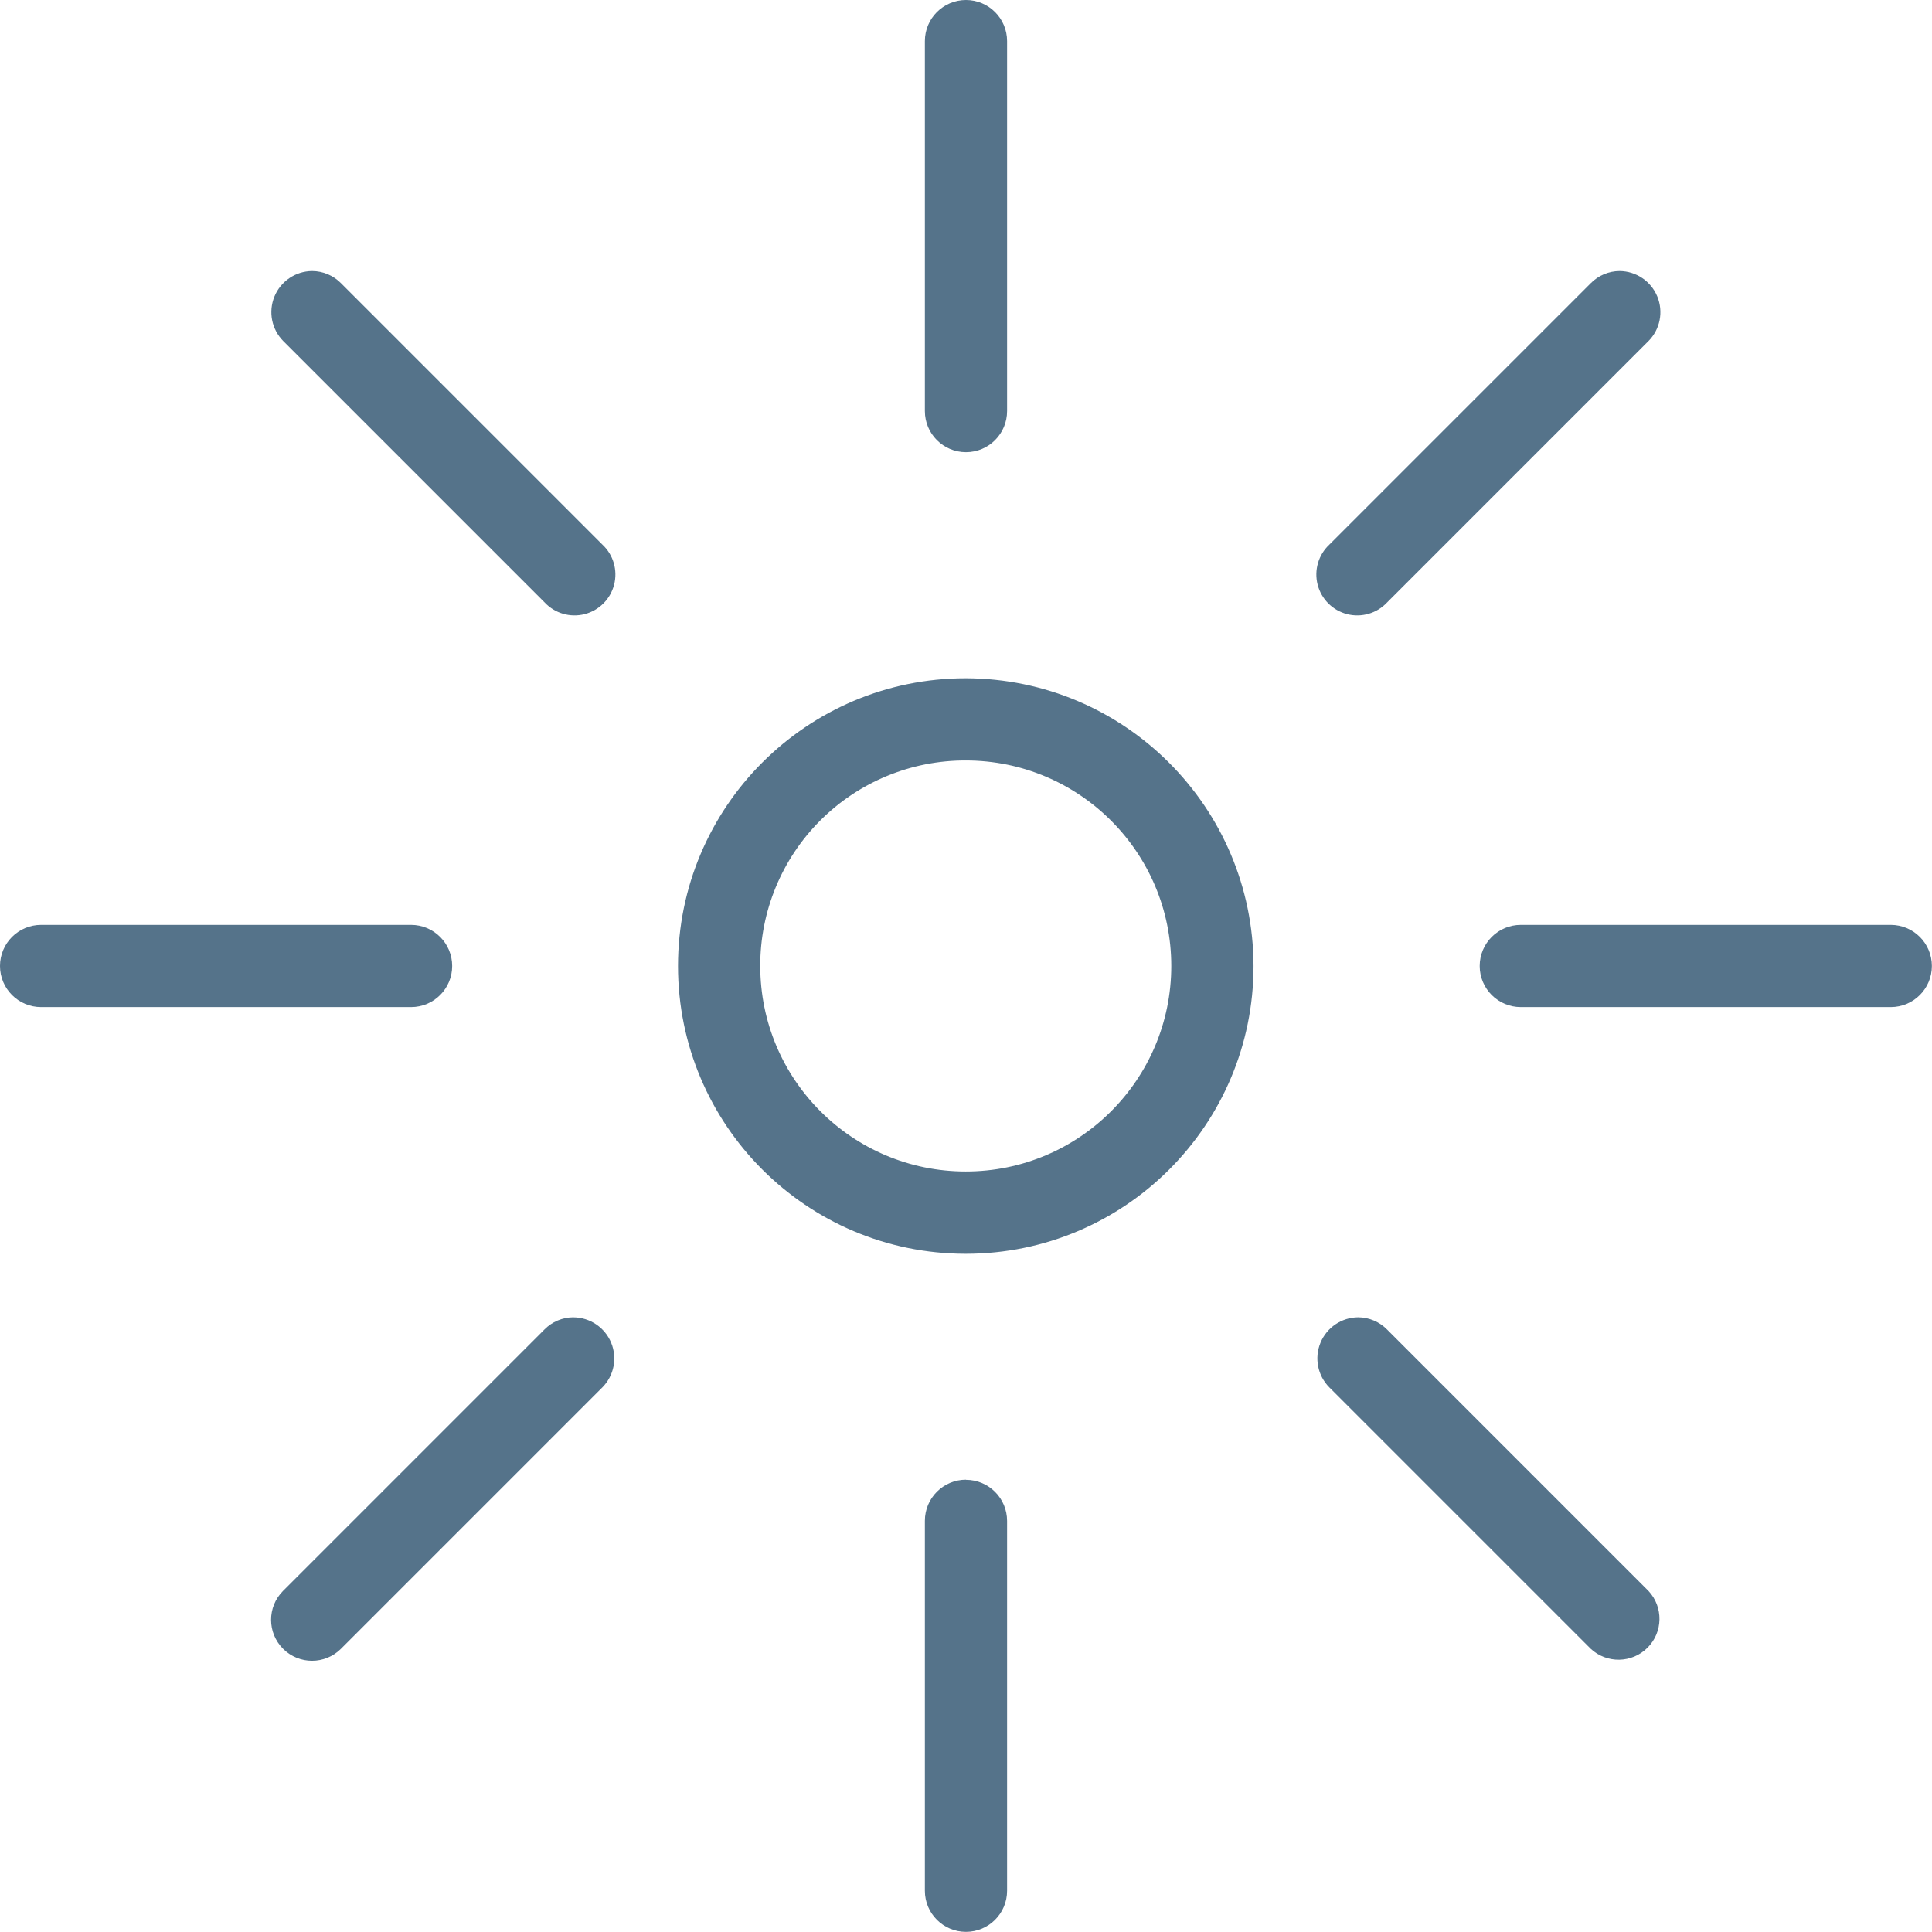
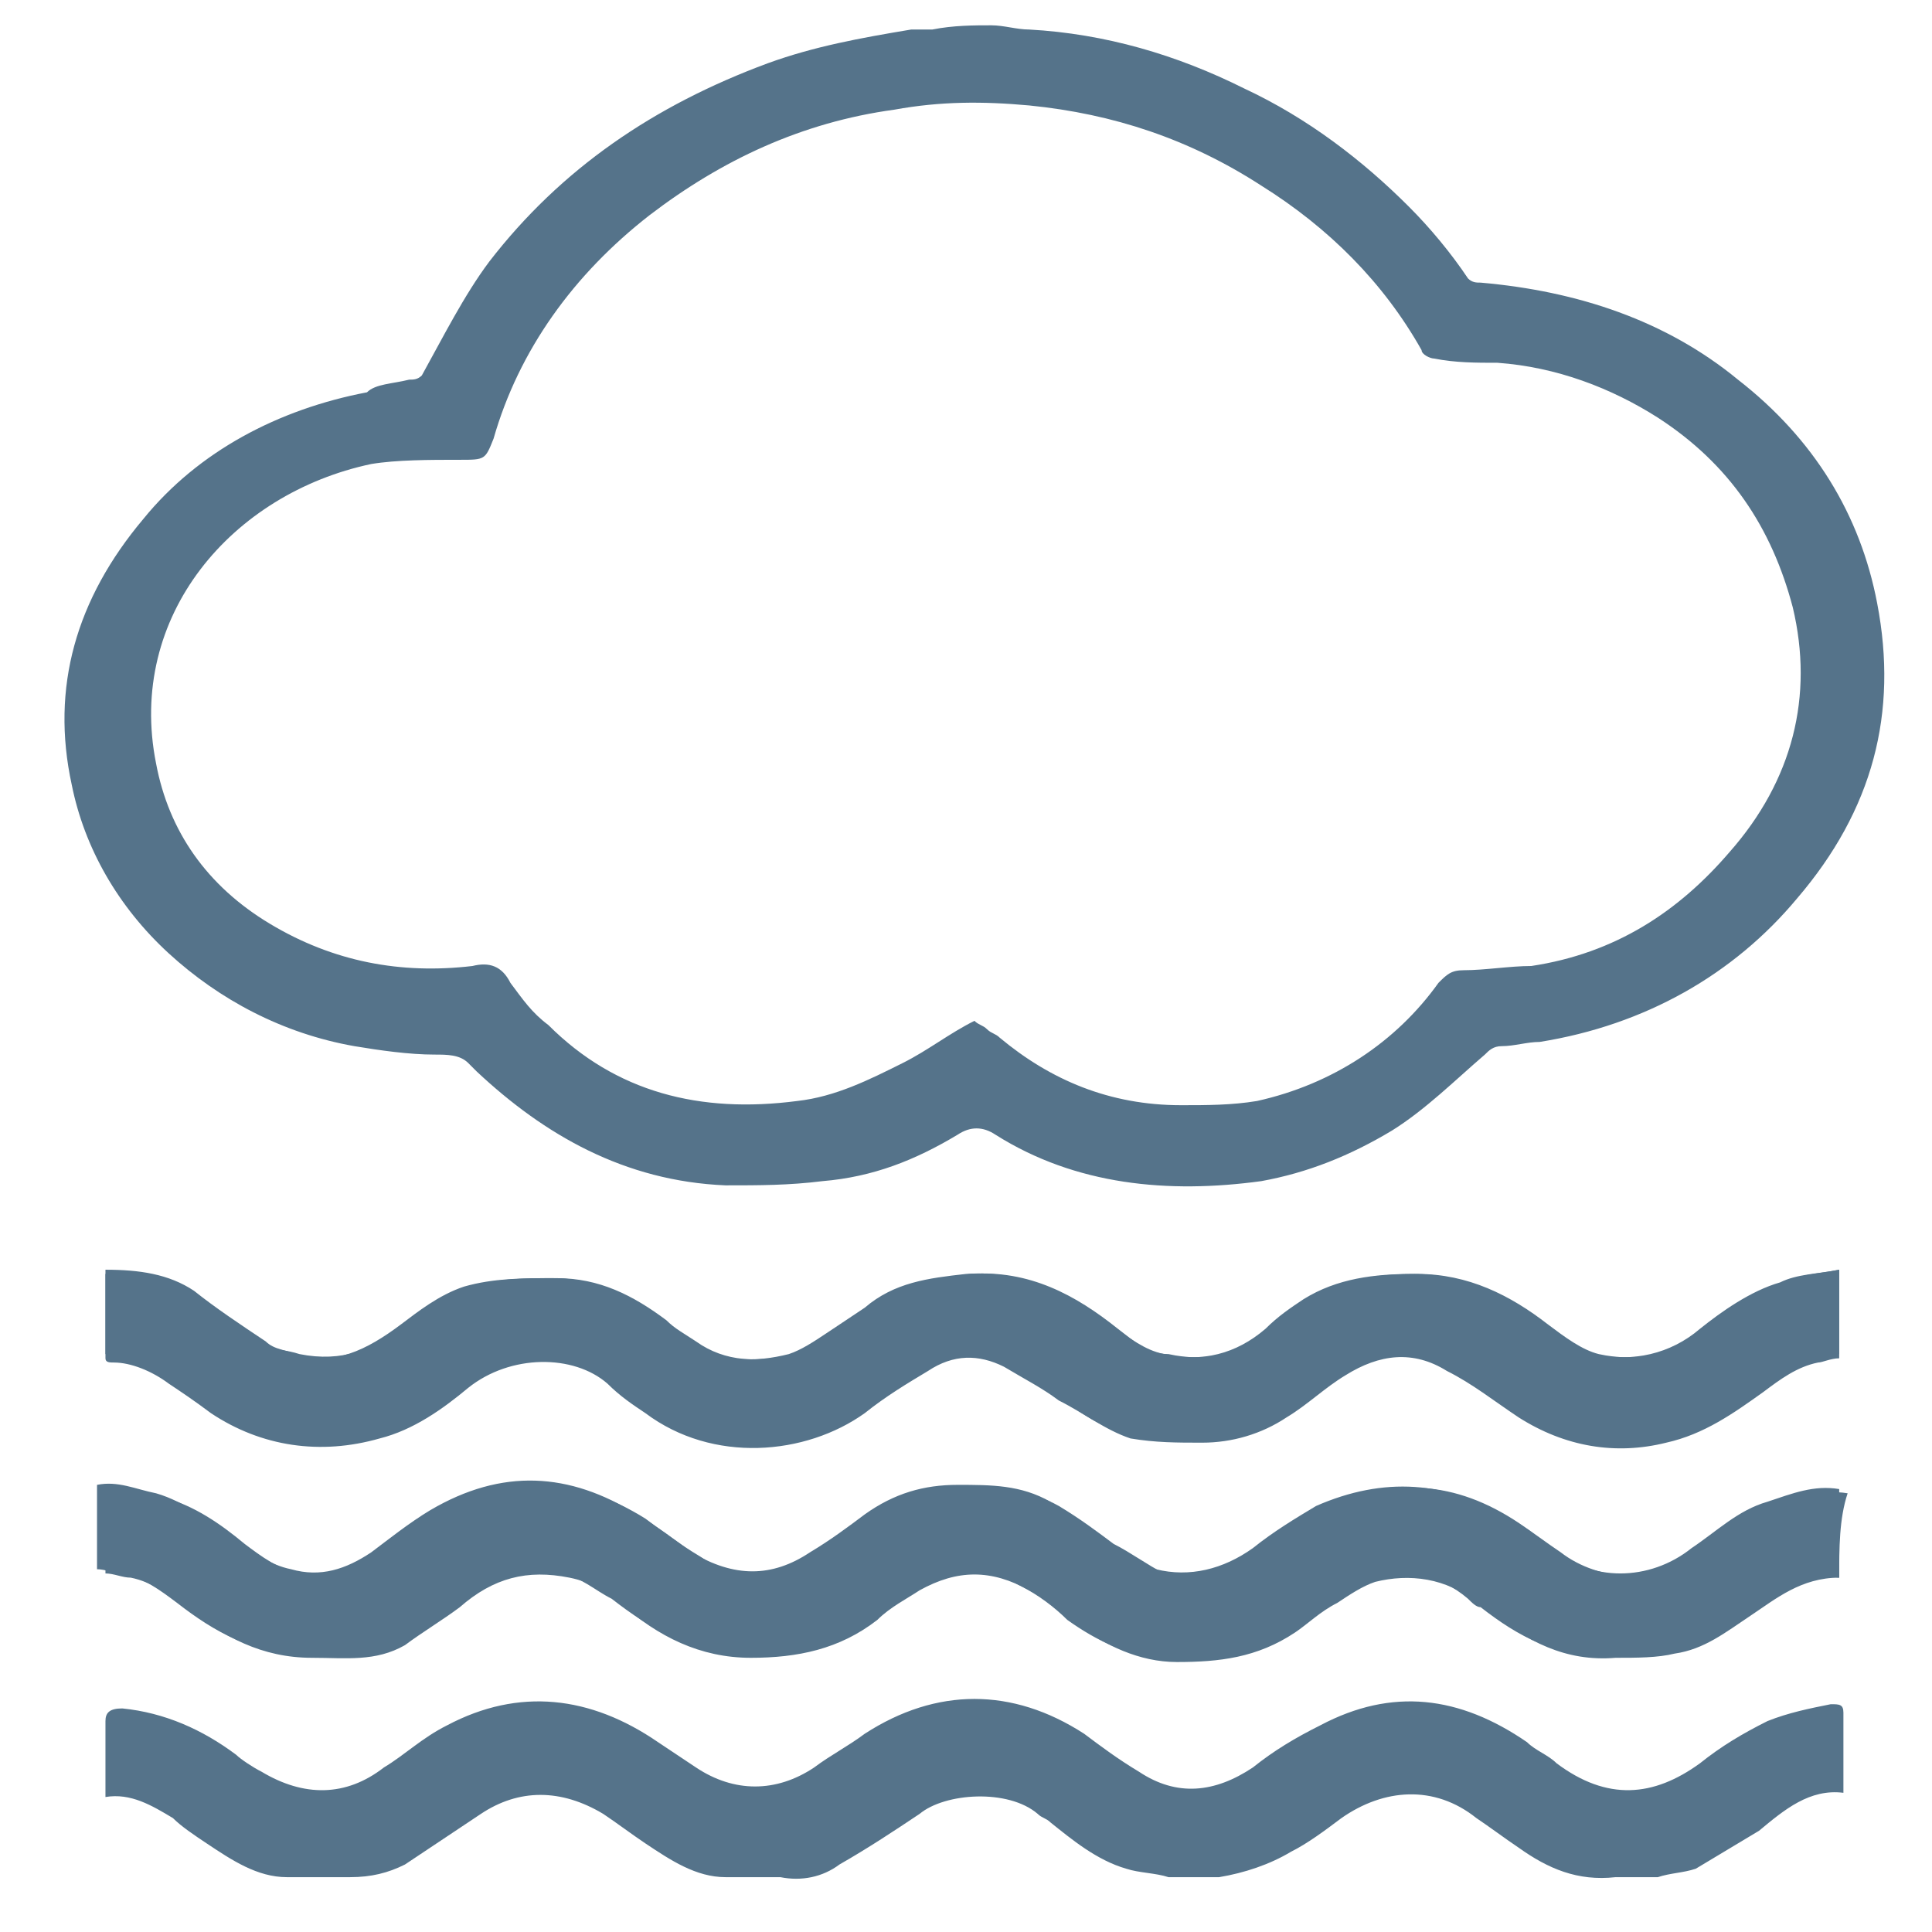
- <svg xmlns="http://www.w3.org/2000/svg" width="45.828" height="45.829" viewBox="0 0 45.828 45.829">
-   <defs>
-     <clipPath id="clip-path">
-       <rect id="Rectangle_56" data-name="Rectangle 56" width="45.828" height="45.829" fill="#55738a" />
-     </clipPath>
-   </defs>
-   <g id="Group_74" data-name="Group 74" transform="translate(0 -2)">
-     <g id="Group_73" data-name="Group 73" transform="translate(0 2)" clip-path="url(#clip-path)">
-       <path id="Path_70" data-name="Path 70" d="M22.914,0a.975.975,0,0,0-.975.975V9.751a.975.975,0,0,0,1.95,0V.975A.975.975,0,0,0,22.914,0M7.4,6.429A.975.975,0,0,0,6.719,8.09l6.2,6.2a.97.97,0,1,0,1.371-1.371l-6.2-6.2a.967.967,0,0,0-.686-.29Zm31.019,0a.968.968,0,0,0-.686.29l-6.2,6.2a.97.97,0,1,0,1.371,1.371l6.2-6.2a.975.975,0,0,0-.686-1.661Zm-15.51,9.66a6.826,6.826,0,1,0,6.826,6.826,6.84,6.84,0,0,0-6.826-6.826m0,1.95a4.875,4.875,0,1,1-4.875,4.875,4.861,4.861,0,0,1,4.875-4.875M.975,21.939a.975.975,0,1,0,0,1.95H9.751a.975.975,0,0,0,0-1.95Zm35.1,0a.975.975,0,1,0,0,1.95h8.776a.975.975,0,1,0,0-1.95ZM13.6,31.248a.967.967,0,0,0-.686.29l-6.2,6.2A.97.97,0,0,0,8.089,39.11l6.2-6.2a.975.975,0,0,0-.686-1.661Zm18.618,0a.975.975,0,0,0-.686,1.661l6.2,6.2a.97.97,0,0,0,1.371-1.371l-6.2-6.2a.968.968,0,0,0-.686-.29ZM22.914,35.1a.975.975,0,0,0-.975.975v8.776a.975.975,0,1,0,1.95,0V36.078a.975.975,0,0,0-.975-.975" fill="#55738a" />
+ <svg xmlns="http://www.w3.org/2000/svg" version="1.1" id="Layer_1" x="0px" y="0px" viewBox="0 0 45.8 45.8" style="enable-background:new 0 0 45.8 45.8;" xml:space="preserve">
+   <style type="text/css">
+ 	.st0{fill:#55738A;}
+ </style>
+   <g id="Fi6ynL_00000181052679855341484240000017436390028918636470_">
+     <g>
+       <path class="st0" d="M43.6,30.1c-0.5,0.1-1,0.1-1.4,0.3c-0.7,0.2-1.4,0.7-1.9,1.1c-0.7,0.6-1.6,0.8-2.5,0.6    c-0.5-0.1-0.9-0.4-1.2-0.7c-0.9-0.7-1.9-1.2-3.1-1.2c-0.9,0-1.8,0.1-2.6,0.6c-0.3,0.2-0.6,0.4-0.9,0.7c-0.7,0.6-1.5,0.8-2.4,0.6    c-0.5-0.1-0.8-0.4-1.2-0.6c-1-0.8-2.1-1.4-3.5-1.3c-0.9,0.1-1.7,0.2-2.4,0.8c-0.3,0.2-0.6,0.4-0.9,0.6c-0.3,0.2-0.6,0.4-0.9,0.5    c-0.8,0.2-1.6,0.2-2.3-0.3c-0.2-0.2-0.4-0.3-0.7-0.5c-0.8-0.6-1.6-1-2.6-1c-0.7,0-1.4,0-2.1,0.2c-0.6,0.2-1.1,0.6-1.5,0.9    c-0.8,0.6-1.6,1-2.5,0.7C6.8,32,6.5,32,6.3,31.8c-0.6-0.4-1.2-0.8-1.7-1.2c-0.6-0.4-1.3-0.5-2.1-0.5c0,0.7,0,1.3,0,2    c0.1,0,0.2,0,0.2,0.1c0.5,0.1,0.9,0.3,1.3,0.5C4.3,33,4.6,33.2,5,33.4c1.2,0.8,2.6,1.1,4,0.6c0.8-0.2,1.5-0.7,2.1-1.2    c0.9-0.8,2.5-0.8,3.3-0.1c0.3,0.3,0.6,0.5,0.9,0.7c1.6,1.2,3.8,1,5.2,0c0.5-0.4,1-0.7,1.5-1c0.6-0.3,1.2-0.3,1.8-0.1    c0.4,0.2,0.9,0.5,1.3,0.8c0.5,0.4,1.1,0.8,1.7,0.9c0.5,0.2,1.1,0.1,1.7,0.1c0.7,0,1.4-0.2,2-0.6c0.5-0.3,0.9-0.7,1.4-1    c0.8-0.5,1.6-0.6,2.4-0.1c0.6,0.3,1.1,0.7,1.7,1.1c1.1,0.7,2.2,0.9,3.5,0.6c0.9-0.2,1.6-0.7,2.3-1.2c0.4-0.3,0.8-0.6,1.3-0.7    c0.2,0,0.4-0.1,0.5-0.1C43.6,31.5,43.6,30.8,43.6,30.1z M43.6,37.4c0-0.7,0-1.4,0-2.1c-0.6-0.1-1.1,0.1-1.7,0.3    c-0.7,0.2-1.2,0.7-1.8,1.1c-1,0.8-2.4,0.8-3.3,0c-0.3-0.2-0.6-0.5-1-0.7c-1.5-0.9-3-1-4.6-0.3c-0.5,0.3-1,0.6-1.5,1    c-0.7,0.5-1.5,0.7-2.3,0.5c-0.4-0.1-0.8-0.4-1.2-0.7c-0.5-0.3-0.9-0.6-1.3-0.9c-0.7-0.4-1.4-0.4-2.2-0.4c-0.8,0-1.5,0.2-2.2,0.7    c-0.4,0.3-0.8,0.6-1.3,0.9c-0.9,0.6-1.8,0.6-2.8,0c-0.4-0.3-0.8-0.6-1.3-0.9c-1.6-1-3.2-1.1-4.9-0.1c-0.5,0.3-1,0.7-1.4,1    c-0.6,0.4-1.2,0.6-1.9,0.4c-0.5-0.1-0.9-0.4-1.3-0.7c-0.6-0.4-1.2-0.9-1.9-1.1c-0.5-0.1-0.9-0.3-1.4-0.2c0,0.7,0,1.4,0,2    c0.2,0,0.4,0.1,0.6,0.1c0.5,0.1,0.9,0.4,1.3,0.7c0.9,0.7,1.8,1.2,3,1.2c0.7,0,1.5,0,2.2-0.3c0.5-0.3,0.9-0.6,1.3-0.9    c0.8-0.6,1.6-0.9,2.6-0.7c0.5,0.1,0.8,0.4,1.2,0.6c0.9,0.7,1.9,1.3,3.1,1.3c1.1,0,2.1-0.2,3-0.9c0.3-0.3,0.6-0.5,1-0.7    c0.9-0.5,1.7-0.5,2.6,0c0.4,0.2,0.8,0.5,1.1,0.8c0.7,0.5,1.5,0.9,2.4,0.9c1,0,2-0.1,2.8-0.7c0.3-0.2,0.7-0.5,1-0.7    c0.3-0.2,0.6-0.4,0.9-0.5c0.9-0.2,1.7-0.1,2.4,0.5c0.1,0.1,0.2,0.2,0.3,0.2c0.9,0.7,1.8,1.2,3,1.1c0.5,0,0.9,0,1.4-0.1    c0.7-0.1,1.2-0.5,1.8-0.9C42.1,37.9,42.7,37.3,43.6,37.4z" />
+       <path class="st0" d="M23.5,0.6c0.3,0,0.6,0.1,0.9,0.1c1.8,0.1,3.5,0.6,5.1,1.4c1.5,0.7,2.8,1.7,3.9,2.8c0.5,0.5,1,1.1,1.4,1.7    c0.1,0.1,0.2,0.1,0.3,0.1c2.3,0.2,4.4,0.9,6.1,2.3c1.8,1.4,2.9,3.2,3.3,5.3c0.5,2.6-0.1,4.9-1.9,7c-1.5,1.8-3.6,3-6.1,3.4    c-0.3,0-0.6,0.1-0.9,0.1c-0.2,0-0.3,0.1-0.4,0.2c-0.7,0.6-1.4,1.3-2.2,1.8c-1,0.6-2,1-3.1,1.2c-2.2,0.3-4.4,0.1-6.3-1.1    c-0.3-0.2-0.6-0.2-0.9,0c-1,0.6-2,1-3.2,1.1c-0.8,0.1-1.5,0.1-2.3,0.1c-2.4-0.1-4.3-1.2-5.9-2.7c-0.1-0.1-0.1-0.1-0.2-0.2    c-0.2-0.2-0.5-0.2-0.8-0.2c-0.6,0-1.3-0.1-1.9-0.2c-1.7-0.3-3.2-1.1-4.4-2.2c-1.2-1.1-2-2.5-2.3-4c-0.5-2.3,0.1-4.4,1.7-6.3    c1.3-1.6,3.2-2.6,5.3-3C8.9,9.1,9.3,9.1,9.7,9C9.8,9,9.9,9,10,8.9c0.5-0.9,1-1.9,1.6-2.7c1.7-2.2,3.9-3.7,6.6-4.7    c1.1-0.4,2.2-0.6,3.4-0.8c0.2,0,0.4,0,0.5,0C22.6,0.6,23.1,0.6,23.5,0.6z M23.1,24.2c0.1,0.1,0.2,0.1,0.3,0.2    c0.1,0.1,0.2,0.1,0.3,0.2c1.2,1,2.6,1.6,4.3,1.6c0.6,0,1.2,0,1.8-0.1c1.8-0.4,3.3-1.4,4.3-2.8c0.2-0.2,0.3-0.3,0.6-0.3    c0.5,0,1.1-0.1,1.6-0.1c2-0.3,3.5-1.3,4.7-2.7c1.5-1.7,2-3.7,1.5-5.8C42,12.5,41,11,39.3,9.9c-1.1-0.7-2.4-1.2-3.8-1.3    c-0.5,0-1,0-1.5-0.1c-0.1,0-0.3-0.1-0.3-0.2c-0.9-1.6-2.2-2.9-3.8-3.9c-1.7-1.1-3.5-1.7-5.5-1.9c-1.1-0.1-2.1-0.1-3.2,0.1    c-2.2,0.3-4.1,1.2-5.8,2.5c-1.8,1.4-3.1,3.2-3.7,5.3c-0.2,0.5-0.2,0.5-0.8,0.5c-0.7,0-1.5,0-2.1,0.1c-3.3,0.7-5.8,3.6-5.1,7.1    C4,19.7,4.9,21,6.4,21.9c1.5,0.9,3.1,1.2,4.8,1c0.4-0.1,0.7,0,0.9,0.4c0.3,0.4,0.5,0.7,0.9,1c1.6,1.6,3.6,2.1,5.9,1.8    c0.9-0.1,1.7-0.5,2.5-0.9C22,24.9,22.5,24.5,23.1,24.2z" />
+       <path class="st0" d="M27.7,44.5c-0.3-0.1-0.7-0.1-1-0.2c-0.7-0.2-1.3-0.7-1.8-1.1c-0.1-0.1-0.2-0.1-0.3-0.2    c-0.7-0.6-2.2-0.5-2.8,0c-0.6,0.4-1.2,0.8-1.9,1.2c-0.4,0.3-0.9,0.4-1.4,0.3c-0.4,0-0.9,0-1.3,0c-0.7,0-1.3-0.4-1.9-0.8    c-0.3-0.2-0.7-0.5-1-0.7c-1-0.6-2-0.6-2.9,0c-0.6,0.4-1.2,0.8-1.8,1.2c-0.4,0.2-0.8,0.3-1.3,0.3c-0.5,0-1,0-1.5,0    c-0.7,0-1.3-0.4-1.9-0.8c-0.3-0.2-0.6-0.4-0.8-0.6c-0.5-0.3-1-0.6-1.6-0.5c0-0.2,0-0.3,0-0.4c0-0.5,0-0.9,0-1.4    c0-0.2,0.1-0.3,0.4-0.3c1,0.1,1.9,0.5,2.7,1.1C5.7,41.7,6,41.9,6.2,42c1,0.6,2,0.6,2.9-0.1c0.5-0.3,0.9-0.7,1.5-1    c1.7-0.9,3.4-0.7,5,0.4c0.3,0.2,0.6,0.4,0.9,0.6c0.9,0.6,1.9,0.6,2.8,0c0.4-0.3,0.8-0.5,1.2-0.8c1.7-1.1,3.5-1.1,5.2,0    c0.4,0.3,0.8,0.6,1.3,0.9c0.9,0.6,1.8,0.5,2.7-0.1c0.5-0.4,1-0.7,1.6-1c1.7-0.9,3.3-0.7,4.9,0.4c0.2,0.2,0.5,0.3,0.7,0.5    c1.2,0.9,2.3,0.8,3.4,0c0.5-0.4,1-0.7,1.6-1c0.5-0.2,1-0.3,1.5-0.4c0.2,0,0.3,0,0.3,0.2c0,0.6,0,1.2,0,1.9c-0.8-0.1-1.4,0.4-2,0.9    c-0.5,0.3-1,0.6-1.5,0.9c-0.3,0.1-0.6,0.1-0.9,0.2c-0.3,0-0.7,0-1,0c-0.9,0.1-1.6-0.2-2.3-0.7c-0.3-0.2-0.7-0.5-1-0.7    c-1-0.8-2.2-0.7-3.2,0c-0.4,0.3-0.8,0.6-1.2,0.8c-0.5,0.3-1.1,0.5-1.7,0.6c-0.1,0-0.2,0-0.2,0C28.2,44.5,28,44.5,27.7,44.5z" />
+       <path class="st0" d="M43.6,30.1c0,0.7,0,1.4,0,2.1c-0.2,0-0.4,0.1-0.5,0.1c-0.5,0.1-0.9,0.4-1.3,0.7c-0.7,0.5-1.4,1-2.3,1.2    c-1.2,0.3-2.4,0.1-3.5-0.6c-0.6-0.4-1.1-0.8-1.7-1.1c-0.8-0.5-1.6-0.4-2.4,0.1c-0.5,0.3-0.9,0.7-1.4,1c-0.6,0.4-1.3,0.6-2,0.6    c-0.6,0-1.1,0-1.7-0.1c-0.6-0.2-1.1-0.6-1.7-0.9c-0.4-0.3-0.8-0.5-1.3-0.8c-0.6-0.3-1.2-0.3-1.8,0.1c-0.5,0.3-1,0.6-1.5,1    c-1.4,1-3.6,1.2-5.2,0c-0.3-0.2-0.6-0.4-0.9-0.7c-0.8-0.7-2.3-0.7-3.3,0.1c-0.6,0.5-1.3,1-2.1,1.2c-1.4,0.4-2.8,0.2-4-0.6    C4.6,33.2,4.3,33,4,32.8c-0.4-0.3-0.9-0.5-1.3-0.5c-0.1,0-0.2,0-0.2-0.1c0-0.7,0-1.3,0-2c0.7,0,1.5,0.1,2.1,0.5    c0.6,0.4,1.1,0.8,1.7,1.2C6.5,32,6.8,32,7.1,32.1c1,0.2,1.8-0.1,2.5-0.7c0.5-0.4,1-0.7,1.5-0.9c0.7-0.2,1.4-0.2,2.1-0.2    c1,0,1.8,0.4,2.6,1c0.2,0.2,0.4,0.3,0.7,0.5c0.7,0.5,1.5,0.5,2.3,0.3c0.3-0.1,0.6-0.3,0.9-0.5c0.3-0.2,0.6-0.4,0.9-0.6    c0.7-0.5,1.5-0.7,2.4-0.8c1.4-0.1,2.5,0.5,3.5,1.3c0.4,0.3,0.7,0.6,1.2,0.6c0.9,0.2,1.7,0,2.4-0.6c0.3-0.2,0.6-0.5,0.9-0.7    c0.8-0.5,1.7-0.6,2.6-0.6c1.2,0,2.2,0.5,3.1,1.2c0.4,0.3,0.8,0.6,1.2,0.7c0.9,0.2,1.8,0,2.5-0.6c0.6-0.5,1.2-0.9,1.9-1.1    C42.7,30.2,43.1,30.2,43.6,30.1z" />
+       <path class="st0" d="M43.6,37.4c-0.9,0-1.5,0.5-2.1,0.9c-0.6,0.4-1.1,0.8-1.8,0.9c-0.4,0.1-0.9,0.1-1.4,0.1    c-1.2,0.1-2.1-0.4-3-1.1c-0.1-0.1-0.2-0.2-0.3-0.2c-0.7-0.6-1.6-0.7-2.4-0.5c-0.3,0.1-0.6,0.3-0.9,0.5c-0.4,0.2-0.7,0.5-1,0.7    c-0.9,0.6-1.8,0.7-2.8,0.7c-0.9,0-1.7-0.4-2.4-0.9c-0.4-0.3-0.7-0.6-1.1-0.8c-0.9-0.5-1.7-0.5-2.6,0c-0.3,0.2-0.7,0.4-1,0.7    c-0.9,0.7-1.9,0.9-3,0.9c-1.2,0-2.2-0.5-3.1-1.3c-0.4-0.3-0.7-0.5-1.2-0.6c-1-0.2-1.8,0-2.6,0.7c-0.4,0.3-0.9,0.6-1.3,0.9    c-0.7,0.4-1.4,0.3-2.2,0.3c-1.2,0-2.1-0.5-3-1.2c-0.4-0.3-0.8-0.6-1.3-0.7c-0.2,0-0.4-0.1-0.6-0.1c0-0.7,0-1.3,0-2    c0.5-0.1,0.9,0.1,1.4,0.2c0.7,0.2,1.3,0.6,1.9,1.1c0.4,0.3,0.8,0.6,1.3,0.7c0.7,0.2,1.3,0,1.9-0.4c0.5-0.3,0.9-0.7,1.4-1    c1.6-1,3.3-0.9,4.9,0.1c0.4,0.3,0.8,0.6,1.3,0.9c0.9,0.6,1.9,0.6,2.8,0c0.4-0.3,0.8-0.6,1.3-0.9c0.7-0.5,1.4-0.7,2.2-0.7    c0.7,0,1.5,0,2.2,0.4c0.5,0.3,0.9,0.6,1.3,0.9c0.4,0.2,0.8,0.5,1.2,0.7c0.8,0.2,1.6,0,2.3-0.5c0.5-0.3,0.9-0.7,1.5-1    c1.6-0.8,3.1-0.7,4.6,0.3c0.3,0.2,0.7,0.5,1,0.7c0.9,0.7,2.4,0.8,3.3,0c0.5-0.4,1.1-0.9,1.8-1.1c0.5-0.2,1.1-0.4,1.7-0.3    C43.6,36,43.6,36.7,43.6,37.4z" />
    </g>
  </g>
</svg>
